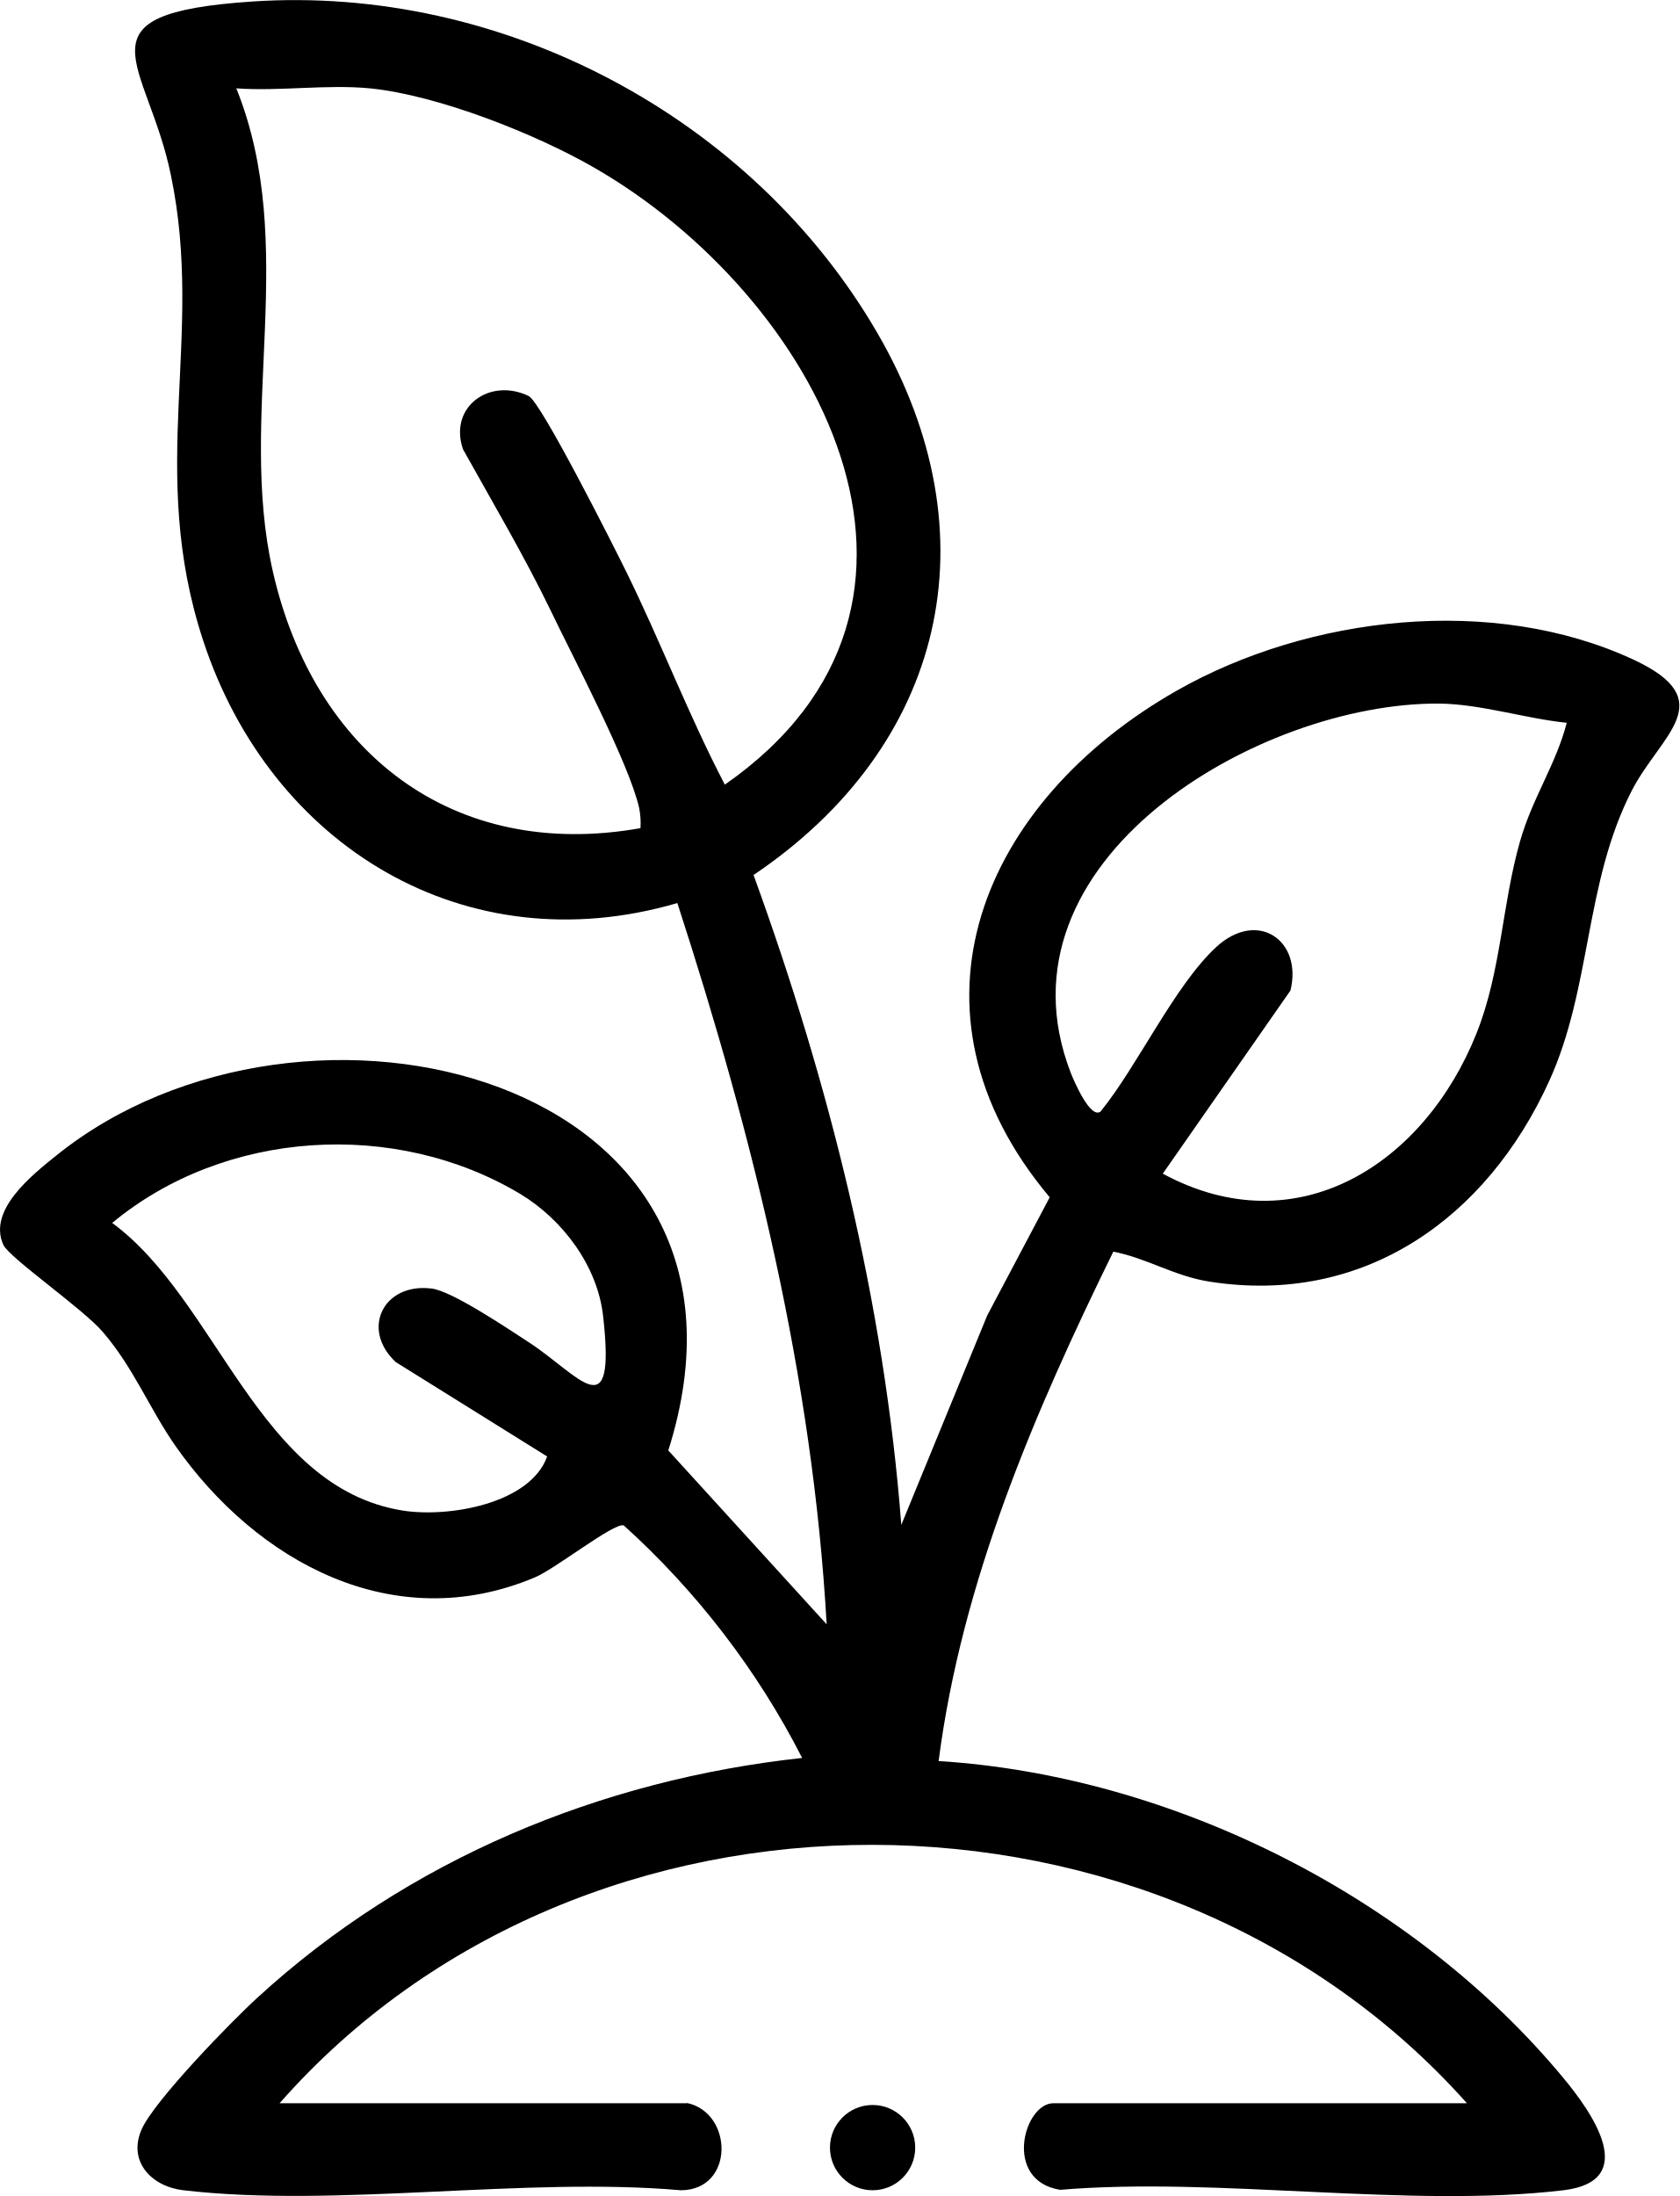
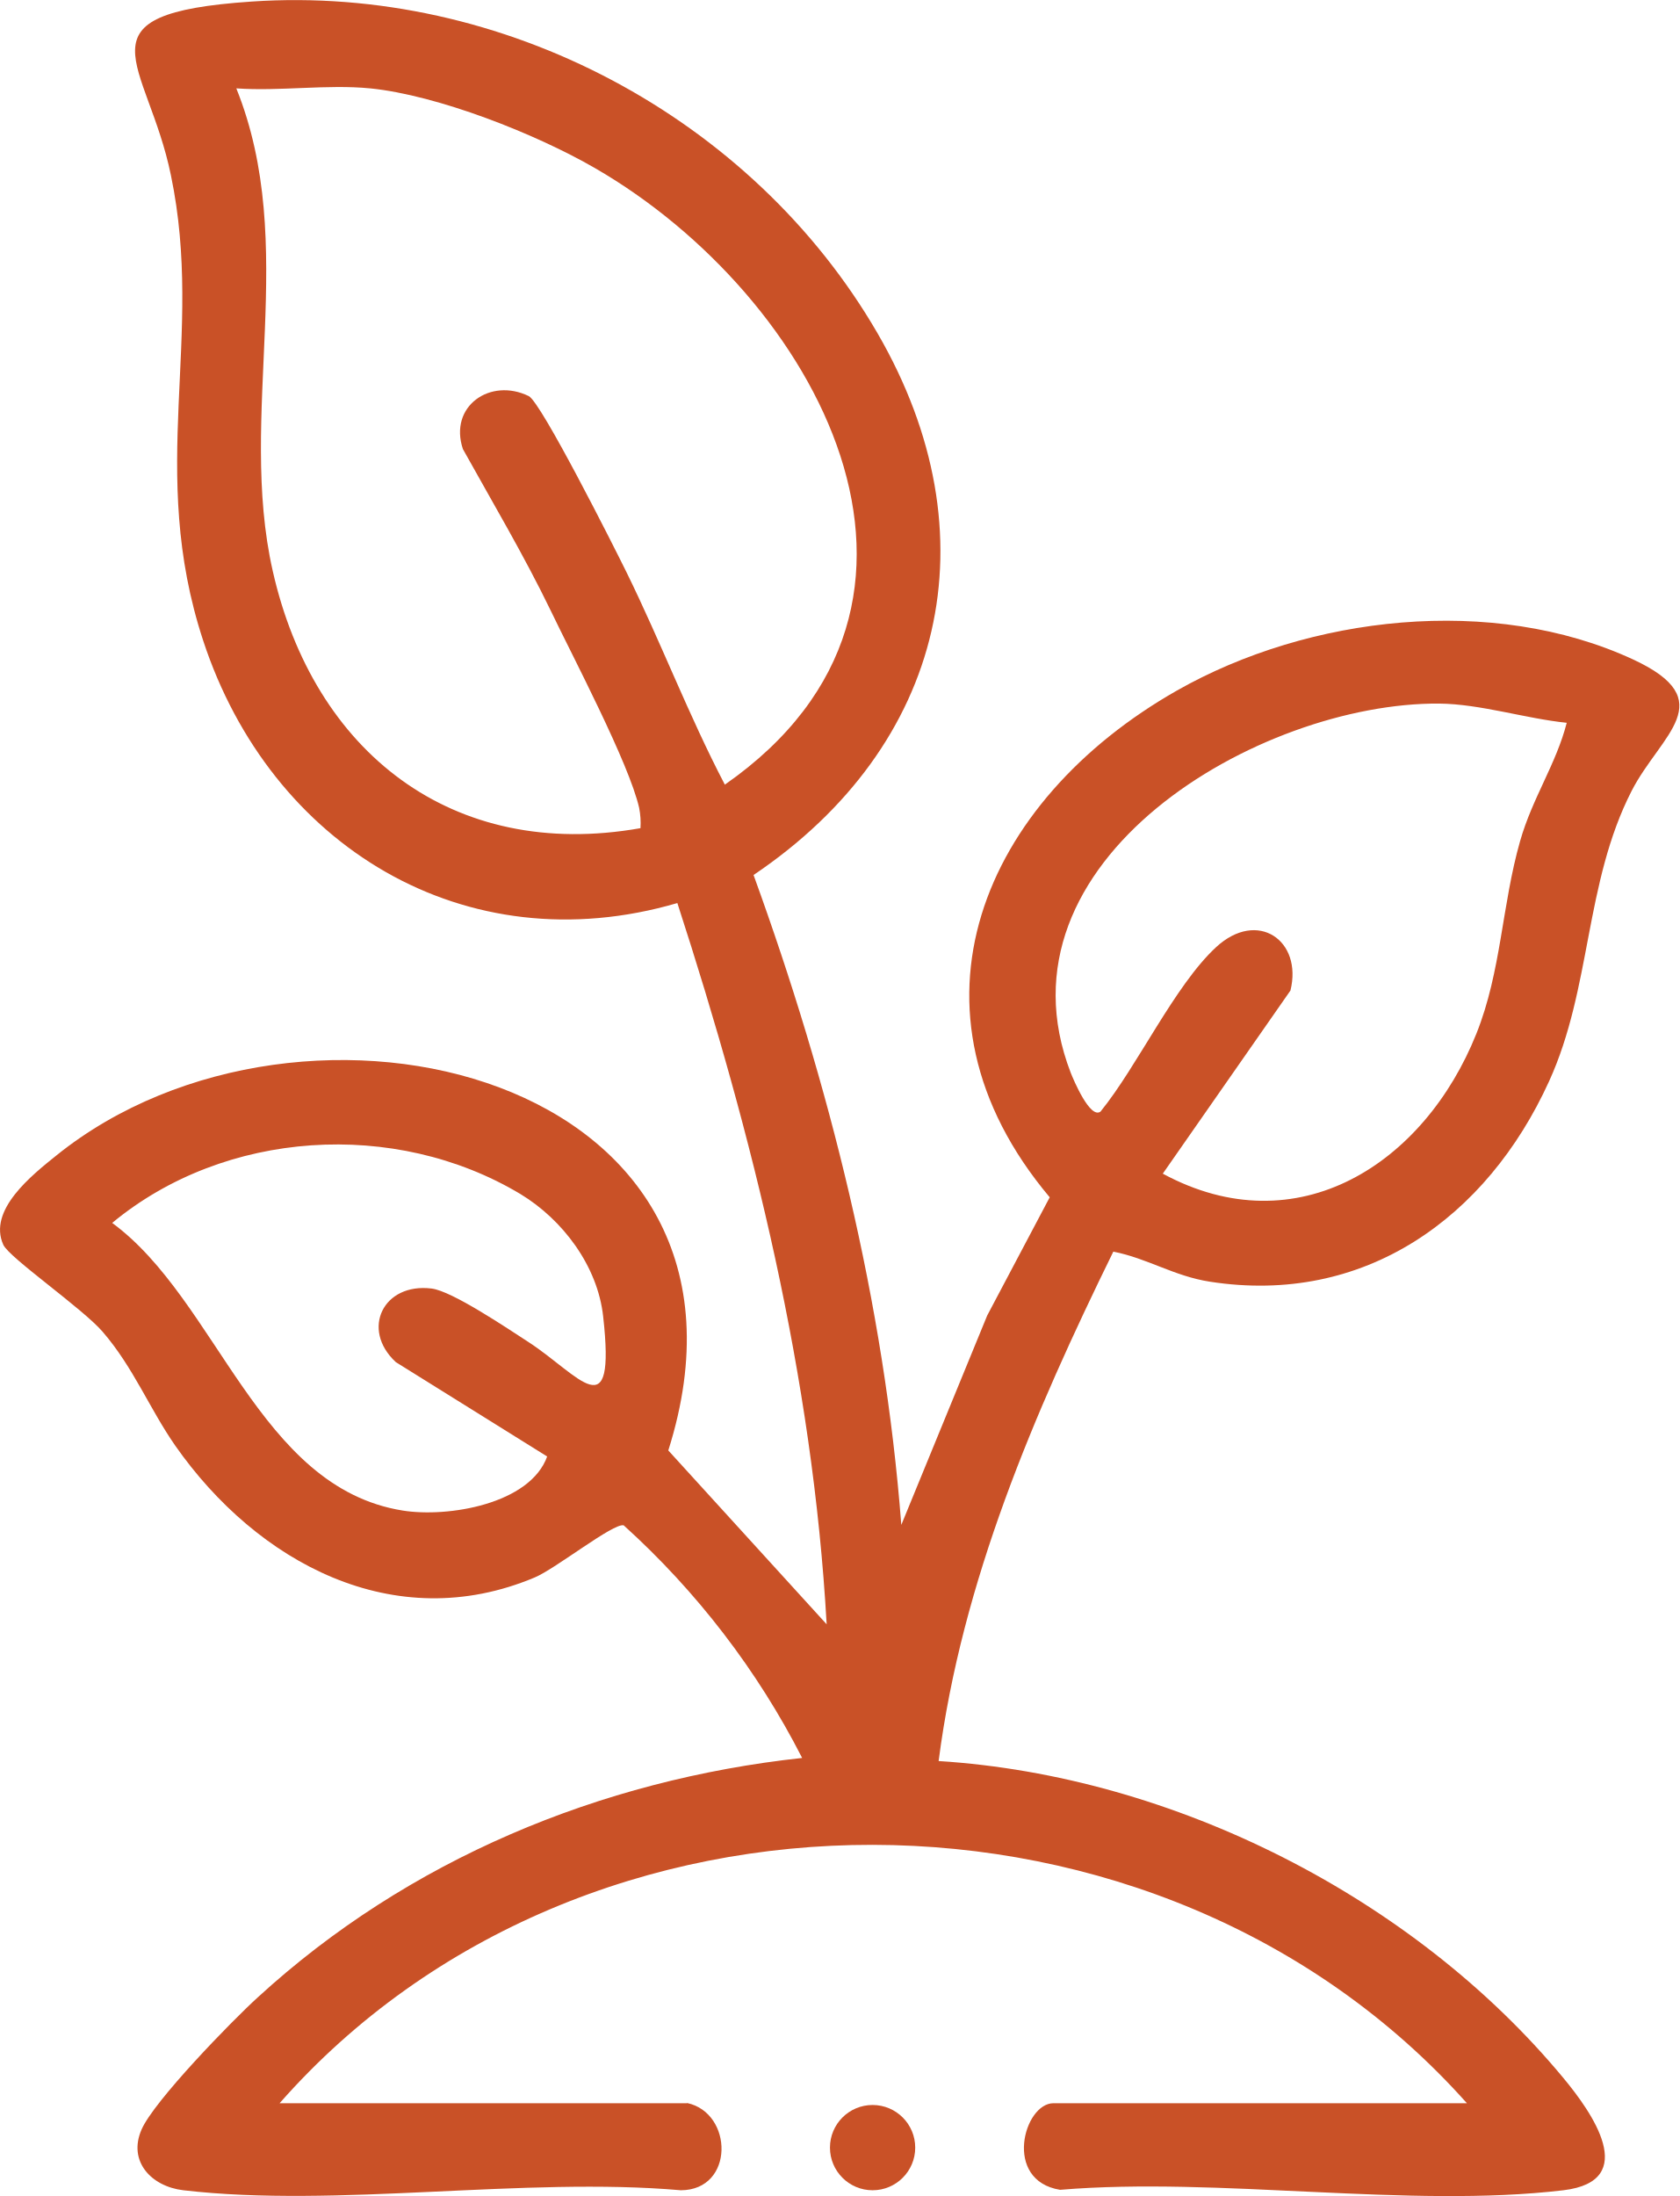
- <svg xmlns="http://www.w3.org/2000/svg" id="Layer_1" data-name="Layer 1" viewBox="0 0 76.04 99.41">
-   <path d="M31.11,95.2c2.1.45,2.15,3.94-.28,3.95-7.12-.62-15.58.81-22.53,0-1.45-.17-2.52-1.31-1.89-2.75.56-1.29,4.08-4.91,5.27-5.99,6.79-6.22,15.5-9.84,24.64-10.83-2.02-3.96-4.77-7.54-8.08-10.53-.46-.12-3.09,1.97-4.03,2.36-6.37,2.68-12.57-.68-16.27-5.96-1.17-1.68-1.9-3.55-3.29-5.16-.9-1.05-4.23-3.35-4.5-3.94-.71-1.57,1.29-3.15,2.41-4.05,11.16-8.98,33.09-3.66,27.7,13.36l7.17,7.87c-.63-11.18-3.32-22.06-6.76-32.65-9.62,2.81-18.42-2.59-21.47-11.88-2.55-7.75.07-13.71-1.46-21.06C6.68,2.75,3.25.62,11.4.07c11.34-.77,22.66,5.23,28.33,15.01,5.31,9.15,3.07,18.68-5.61,24.53,3.43,9.44,5.92,19.36,6.69,29.42l3.89-9.48,2.83-5.35c-7.14-8.49-3.02-17.95,5.76-22.94,5.97-3.39,14.3-4.35,20.65-1.41,4.03,1.87,1.25,3.4-.06,5.95-2.14,4.18-1.81,8.92-3.74,13.15-2.82,6.19-8.37,10.16-15.36,9.07-1.62-.25-2.83-1.06-4.37-1.36-3.58,7.3-6.86,14.93-7.91,23.06,10.63.67,21.51,6.17,28.29,14.35,1.27,1.53,3.5,4.66,0,5.08-7,.83-15.61-.62-22.79-.02-2.6-.42-1.64-3.92-.3-3.92h18.72c-13.85-15.54-39.99-15.65-53.76,0h18.44ZM16.75,4c-1.92-.19-4.1.14-6.05,0,2.86,7.1.04,14.75,1.65,21.85,1.85,8.18,8.12,13.15,16.65,11.64.02-.31,0-.61-.06-.92-.46-2.02-2.99-6.81-4.01-8.94-1.2-2.48-2.63-4.89-3.97-7.3-.65-1.94,1.24-3.25,2.98-2.4.56.27,3.87,6.84,4.42,7.96,1.56,3.17,2.82,6.49,4.46,9.63,11.81-8.23,4.1-22.15-5.88-27.91-2.68-1.55-7.11-3.3-10.18-3.61ZM70.94,32.72c-1.86-.19-3.9-.85-5.77-.87-8.15-.06-20.4,7.1-16.69,16.71.13.33.88,2.11,1.35,1.76,1.67-2.05,3.35-5.7,5.23-7.44s3.93-.3,3.37,1.96l-5.78,8.29c6.1,3.3,11.85-.46,14.2-6.34,1.13-2.82,1.15-5.82,1.98-8.72.56-1.96,1.63-3.48,2.11-5.35ZM24.77,65.93l-6.85-4.27c-1.6-1.49-.56-3.6,1.62-3.33.93.11,3.44,1.81,4.37,2.41,2.33,1.51,3.98,4.03,3.4-1.15-.25-2.28-1.83-4.38-3.75-5.54-5.68-3.4-13.39-2.91-18.48,1.31,4.78,3.51,6.61,11.97,13.15,13.02,2.05.33,5.78-.29,6.55-2.46Z" />
-   <circle cx="39.51" cy="97.22" r="1.93" />
+ <svg xmlns="http://www.w3.org/2000/svg" id="Layer_1" version="1.1" viewBox="0 0 76.04 99.41">
+   <defs>
+     <style>
+       .st0 {
+         fill: #c95127;
+       }
+     </style>
+   </defs>
+   <path class="st0" d="M31.11,95.2c2.1.45,2.15,3.94-.28,3.95-7.12-.62-15.58.81-22.53,0-1.45-.17-2.52-1.31-1.89-2.75.56-1.29,4.08-4.91,5.27-5.99,6.79-6.22,15.5-9.84,24.64-10.83-2.02-3.96-4.77-7.54-8.08-10.53-.46-.12-3.09,1.97-4.03,2.36-6.37,2.68-12.57-.68-16.27-5.96-1.17-1.68-1.9-3.55-3.29-5.16-.9-1.05-4.23-3.35-4.5-3.94-.71-1.57,1.29-3.15,2.41-4.05,11.16-8.98,33.09-3.66,27.7,13.36l7.17,7.87c-.63-11.18-3.32-22.06-6.76-32.65-9.62,2.81-18.42-2.59-21.47-11.88-2.55-7.75.07-13.71-1.46-21.06C6.68,2.75,3.25.62,11.4.07c11.34-.77,22.66,5.23,28.33,15.01,5.31,9.15,3.07,18.68-5.61,24.53,3.43,9.44,5.92,19.36,6.69,29.42l3.89-9.48,2.83-5.35c-7.14-8.49-3.02-17.95,5.76-22.94,5.97-3.39,14.3-4.35,20.65-1.41,4.03,1.87,1.25,3.4-.06,5.95-2.14,4.18-1.81,8.92-3.74,13.15-2.82,6.19-8.37,10.16-15.36,9.07-1.62-.25-2.83-1.06-4.37-1.36-3.58,7.3-6.86,14.93-7.91,23.06,10.63.67,21.51,6.17,28.29,14.35,1.27,1.53,3.5,4.66,0,5.08-7,.83-15.61-.62-22.79-.02-2.6-.42-1.64-3.92-.3-3.92h18.72c-13.85-15.54-39.99-15.65-53.76,0h18.45ZM16.75,4c-1.92-.19-4.1.14-6.05,0,2.86,7.1.04,14.75,1.65,21.85,1.85,8.18,8.12,13.15,16.65,11.64.02-.31,0-.61-.06-.92-.46-2.02-2.99-6.81-4.01-8.94-1.2-2.48-2.63-4.89-3.97-7.3-.65-1.94,1.24-3.25,2.98-2.4.56.27,3.87,6.84,4.42,7.96,1.56,3.17,2.82,6.49,4.46,9.63,11.81-8.23,4.1-22.15-5.88-27.91-2.68-1.55-7.11-3.3-10.18-3.61h0ZM70.94,32.72c-1.86-.19-3.9-.85-5.77-.87-8.15-.06-20.4,7.1-16.69,16.71.13.33.88,2.11,1.35,1.76,1.67-2.05,3.35-5.7,5.23-7.44s3.93-.3,3.37,1.96l-5.78,8.29c6.1,3.3,11.85-.46,14.2-6.34,1.13-2.82,1.15-5.82,1.98-8.72.56-1.96,1.63-3.48,2.11-5.35ZM24.77,65.93l-6.85-4.27c-1.6-1.49-.56-3.6,1.62-3.33.93.11,3.44,1.81,4.37,2.41,2.33,1.51,3.98,4.03,3.4-1.15-.25-2.28-1.83-4.38-3.75-5.54-5.68-3.4-13.39-2.91-18.48,1.31,4.78,3.51,6.61,11.97,13.15,13.02,2.05.33,5.78-.29,6.55-2.46h0Z" />
+   <circle class="st0" cx="39.51" cy="97.22" r="1.93" />
</svg>
